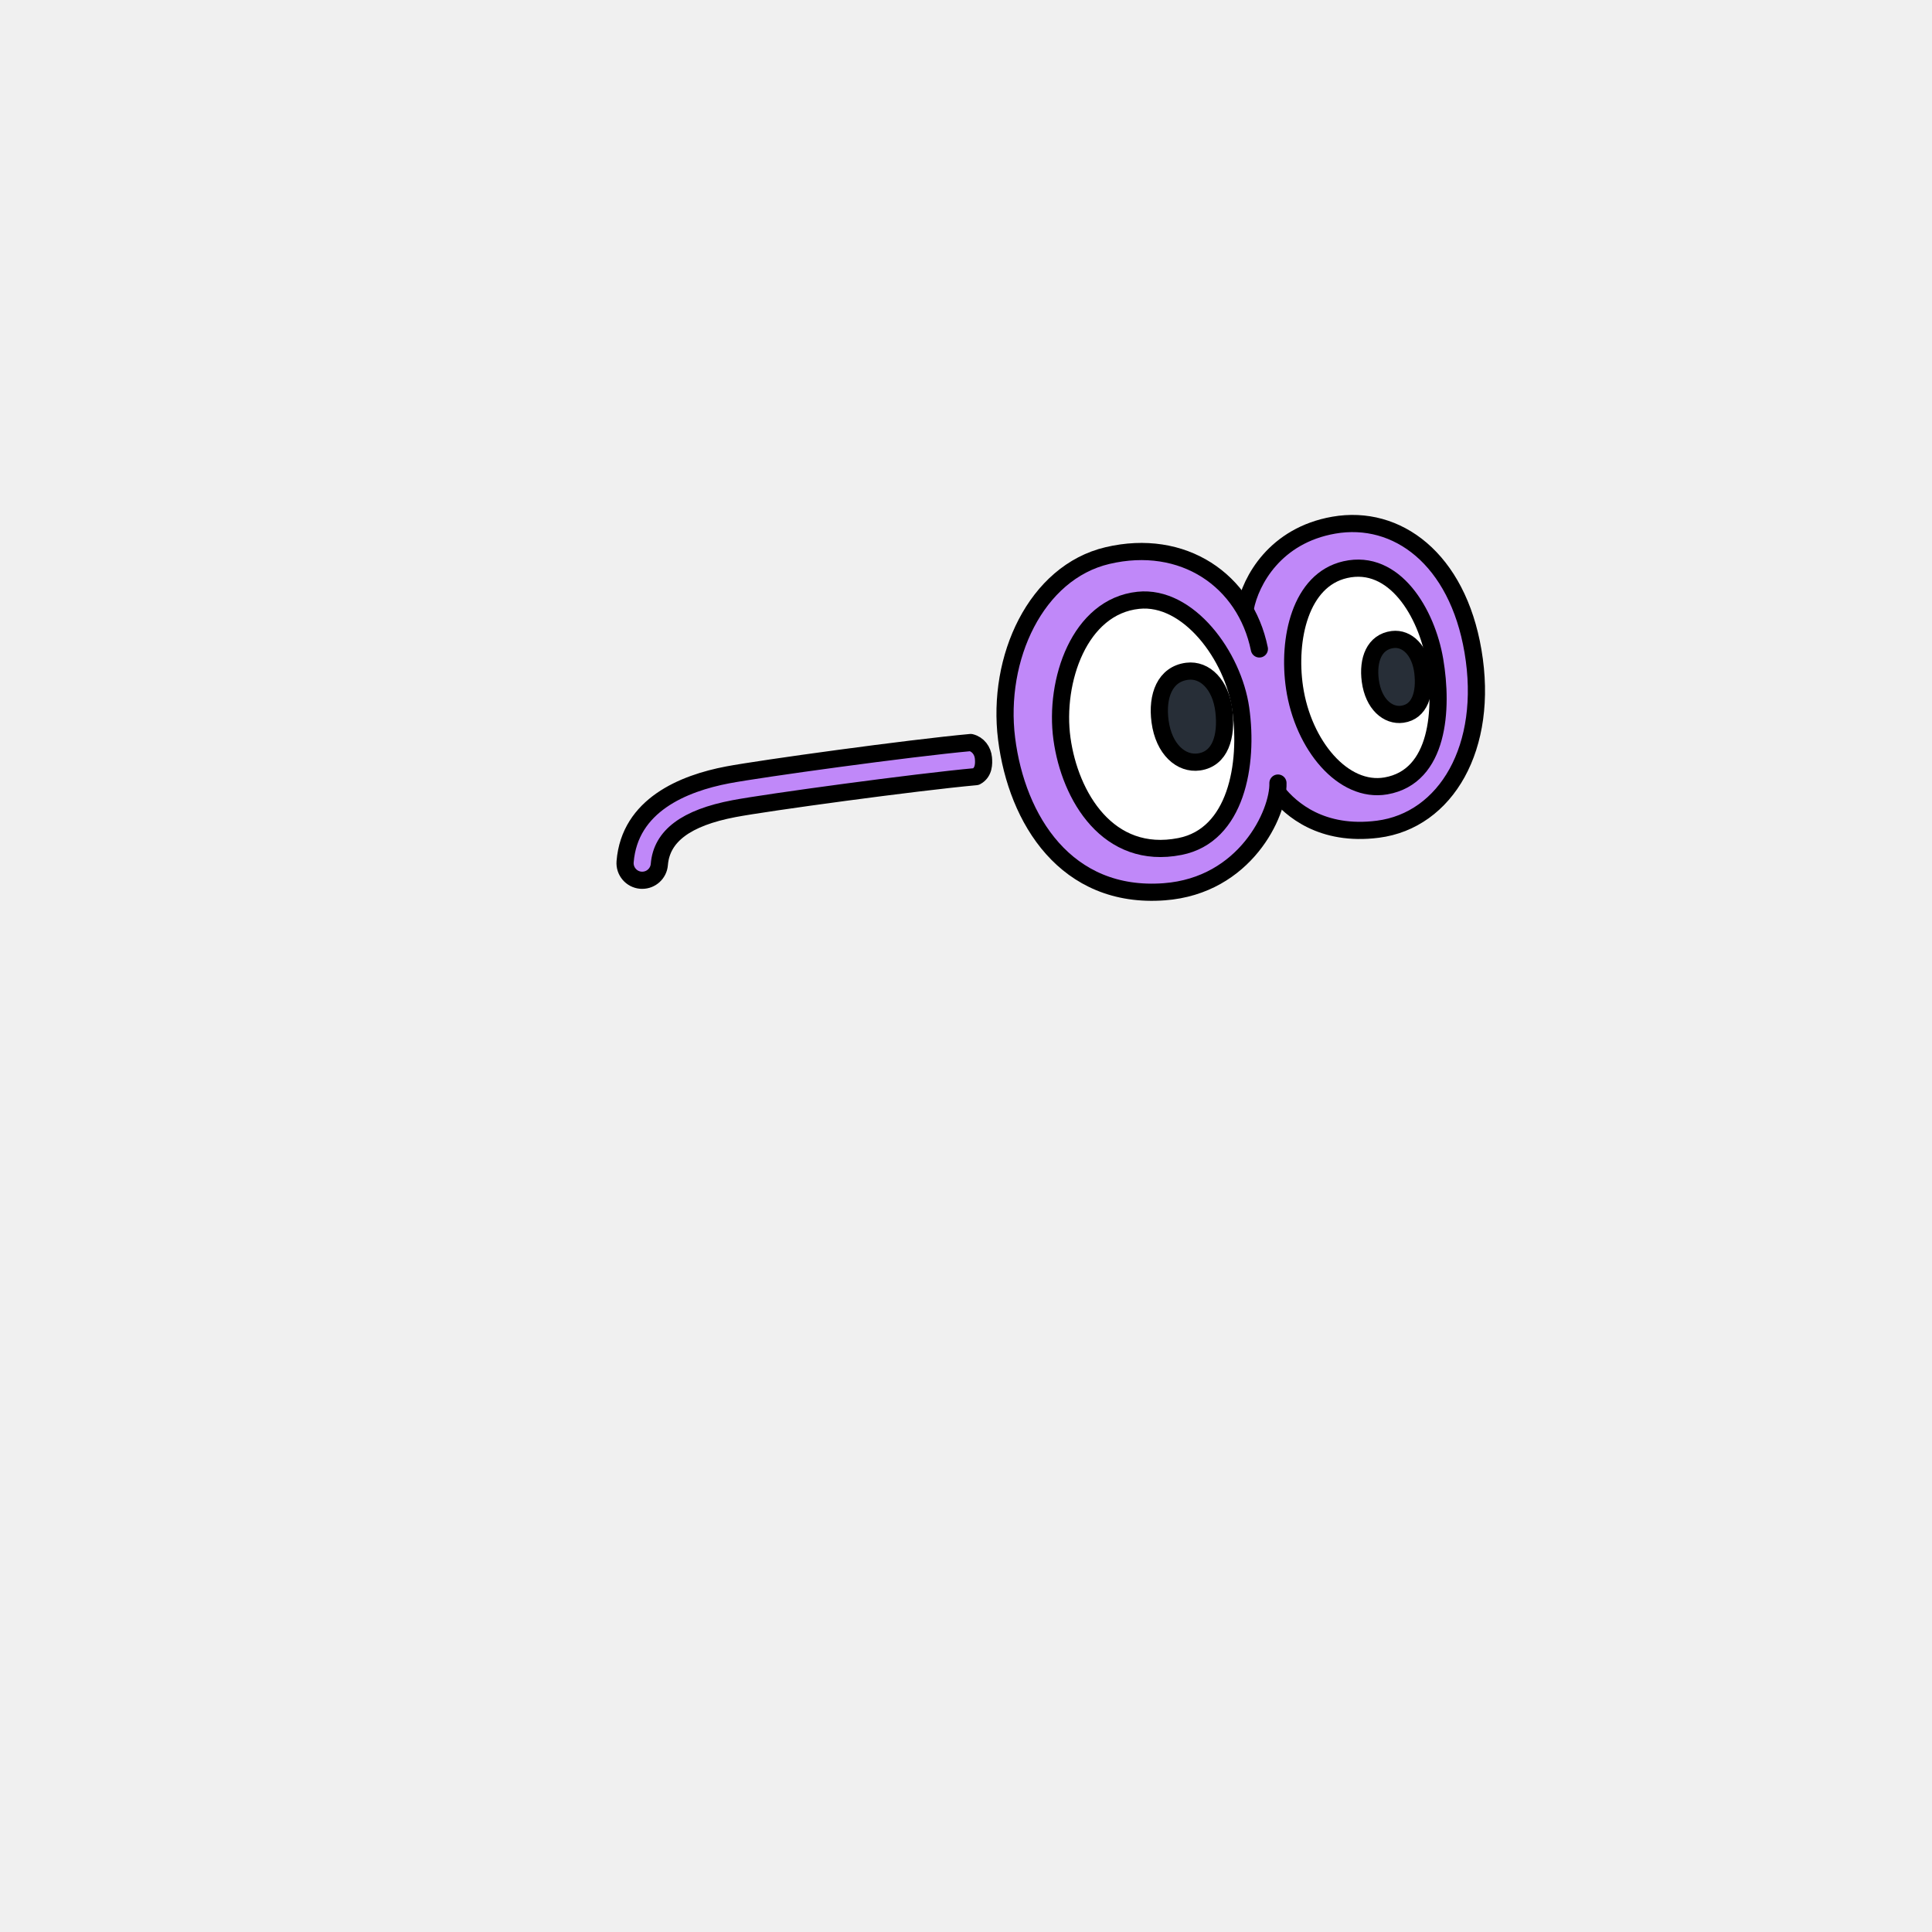
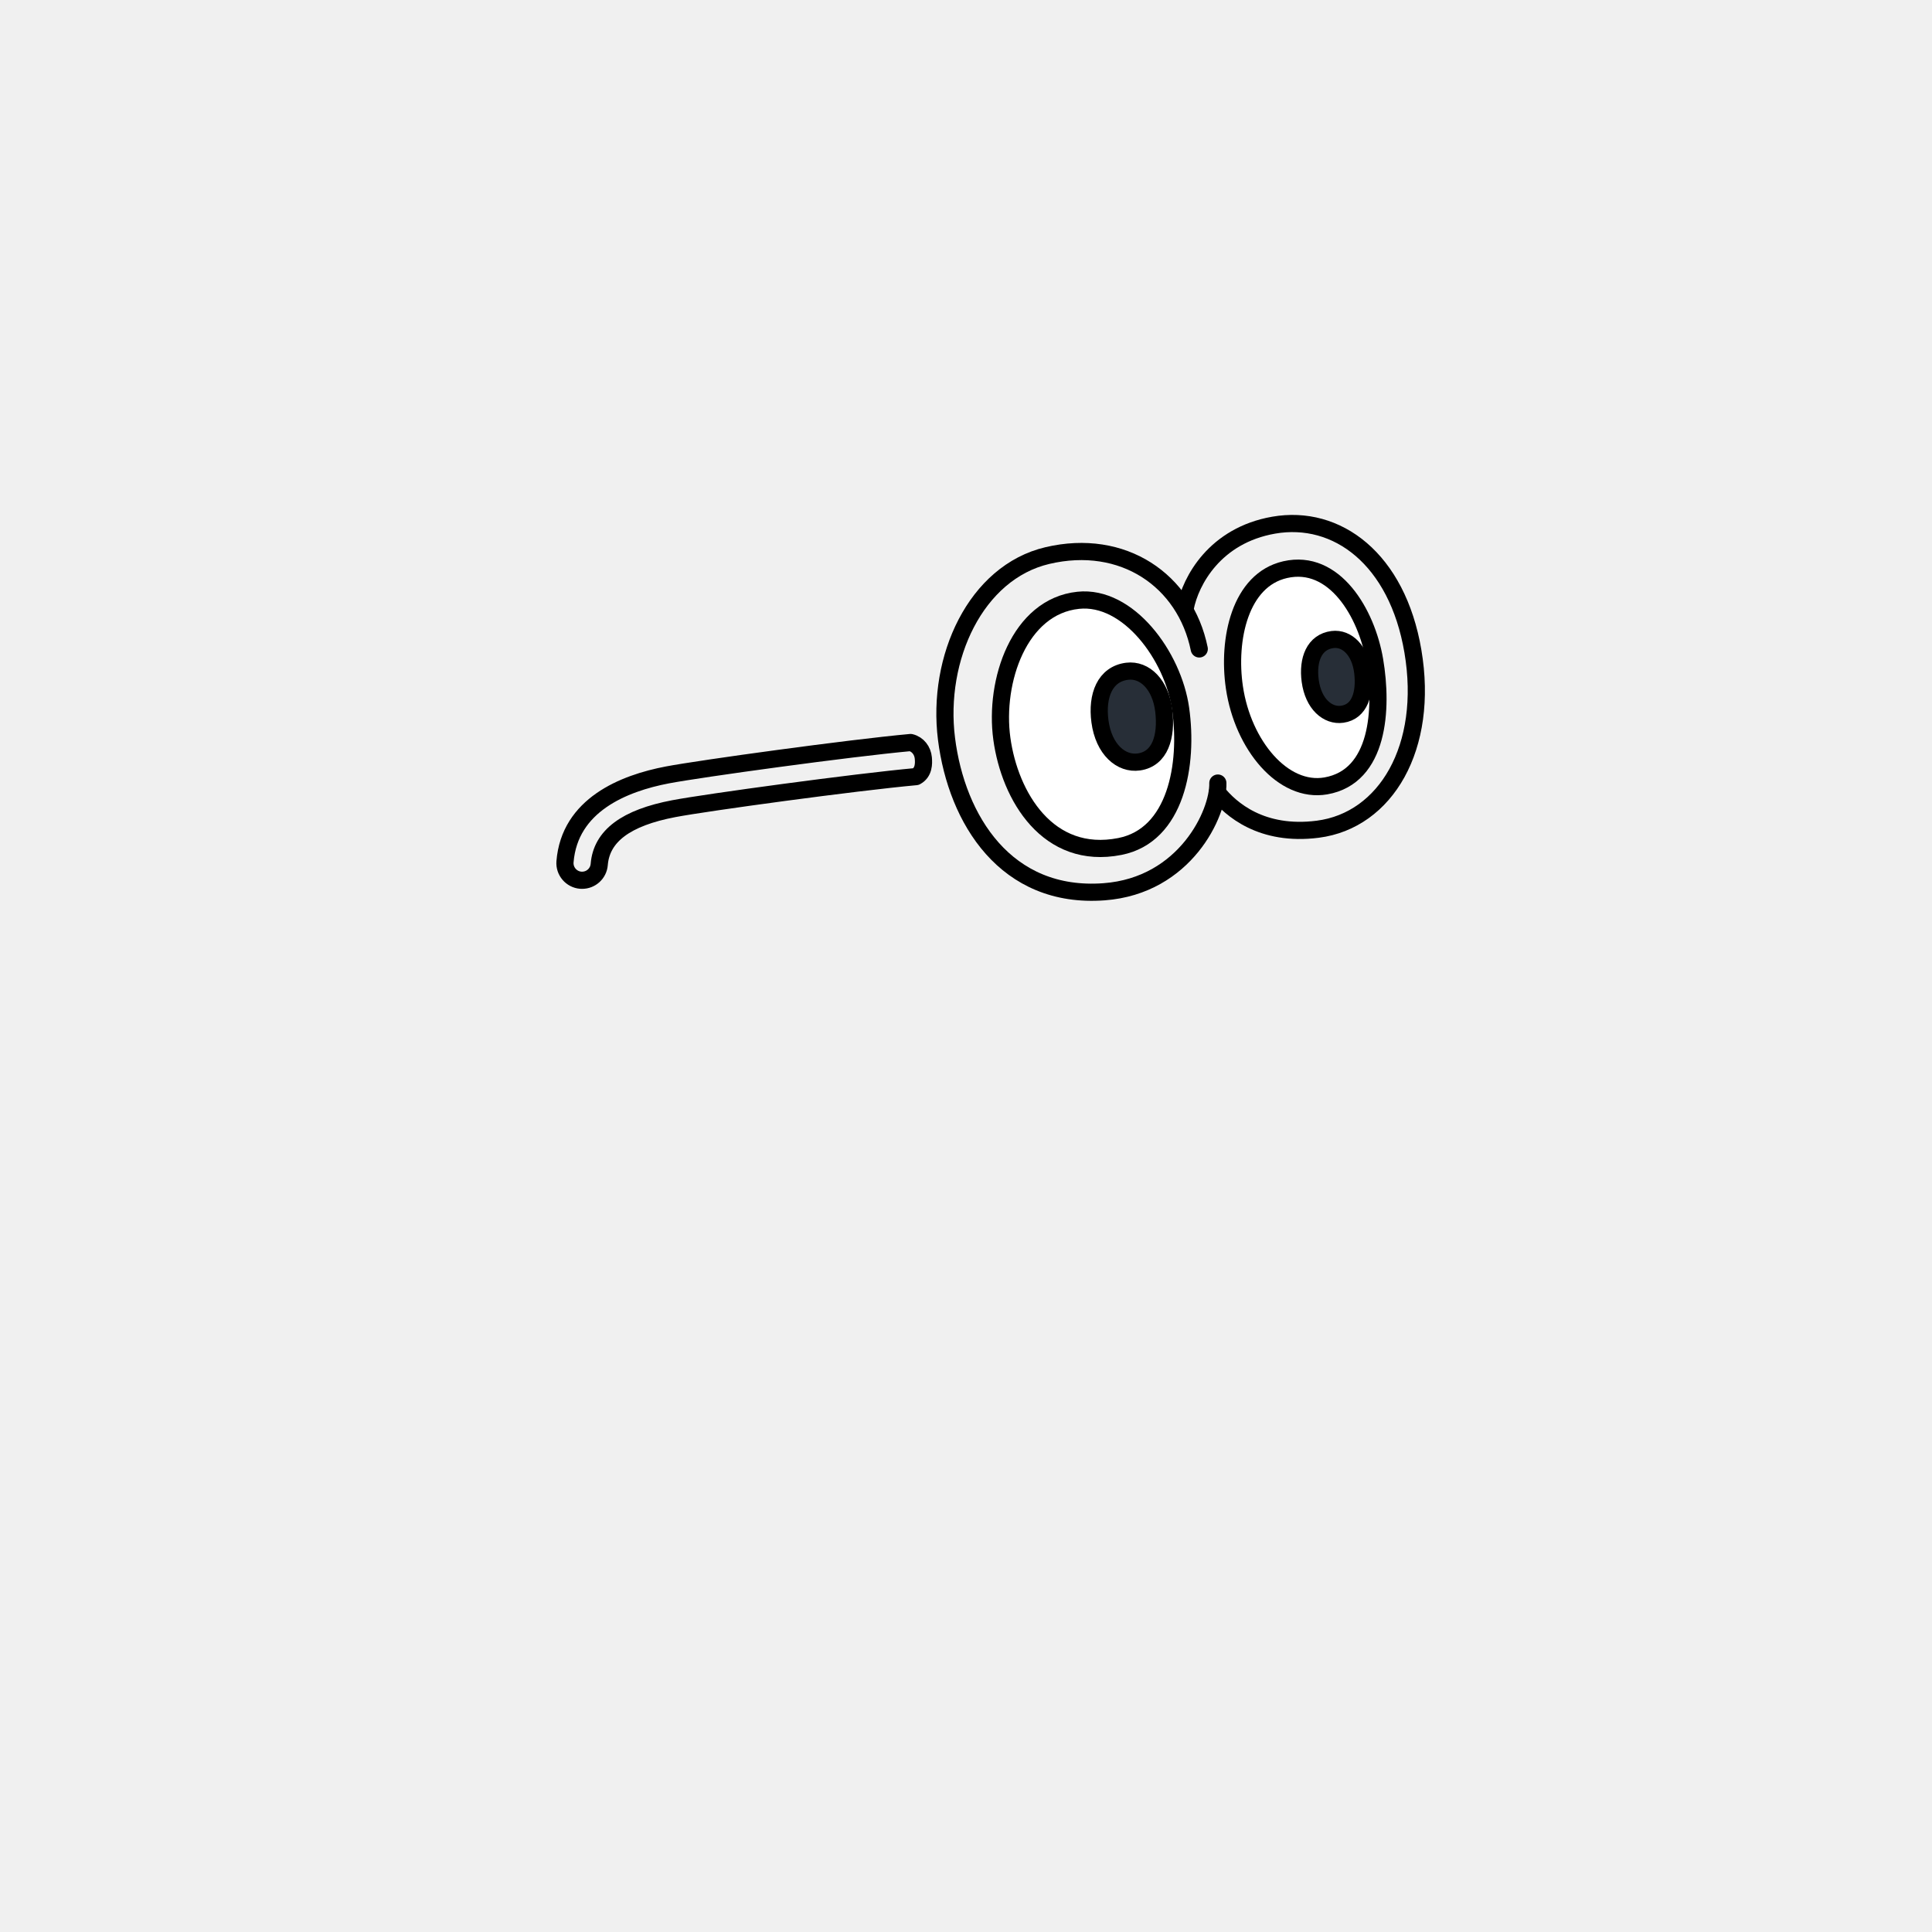
- <svg xmlns="http://www.w3.org/2000/svg" width="450" height="450" viewBox="0 0 450 450" fill="none">
-   <path d="M327.52 126.97C327.2 126.42 326.71 125.95 326.02 125.61C320.45 122.88 308.94 119.56 304.25 125.44C303.22 125.05 302.07 125.08 301.04 125.77C296.2 129.01 293.28 133.52 291.13 138.87C290.55 140.32 290.15 141.66 289.83 143.05C287.72 139 285.09 135.32 281.06 132.87C280.54 132.55 280 132.39 279.47 132.34C279.45 132.33 279.43 132.31 279.41 132.3C277.2 130.89 275 130.24 272.43 130.14C272.14 129.99 271.82 129.87 271.46 129.78C263.66 127.91 255.73 129.32 249.31 134.23C248.65 134.73 248.22 135.34 247.94 135.98C247.2 136.59 246.5 137.23 245.81 137.9C241.25 139.78 237.52 146.35 236.3 150.44C235.95 151.63 236.13 152.65 236.63 153.46C236.56 153.77 236.51 154.1 236.49 154.45C236.45 155.2 236.41 155.95 236.38 156.71C236.14 157.11 235.97 157.54 235.89 158.02C234.98 163.67 234.41 169.45 235.7 175C234.55 176.23 233.99 177.99 234.5 179.69C235.05 181.53 235.83 183.34 236.87 184.95C237.03 185.2 237.21 185.43 237.41 185.65C237.46 185.71 237.53 185.77 237.58 185.83C237.7 185.95 237.81 186.07 237.94 186.17C238.04 186.26 238.14 186.34 238.25 186.41C238.41 186.53 238.58 186.64 238.76 186.74C238.8 186.76 238.83 186.78 238.86 186.8C239.28 187.02 239.73 187.19 240.2 187.28C240.47 188.02 240.78 188.74 241.14 189.45C241.25 195.14 249.1 200.67 253.32 203.17C255.71 204.58 258.85 207.17 261.85 206.9C262.97 207.39 263.95 207.58 265.37 207.65C265.57 207.77 265.77 207.89 266 207.99C269.13 209.38 272.43 207.22 275.33 206.03C279.19 205.26 282.92 203.72 285.72 201.27C286.36 201.11 286.99 200.76 287.56 200.14C292.27 195.04 296.24 189.91 297.16 183.04C300.6 187.11 305 190.24 310.16 192C313.42 193.12 320.04 194.53 323.09 191.83C329.48 190.91 335.28 187.06 338.63 181.5C341.89 176.07 343.07 170.57 343.15 164.83C345.99 152.67 339.56 133.3 327.52 126.97ZM282.58 193.74C281.94 194.01 281.34 194.44 280.84 195.09C279.31 197.07 276.21 197.4 273.93 197.86C271.72 198.31 269.62 198.6 267.43 198.52C267.08 198.13 266.71 197.76 266.29 197.45C264.82 196.37 263.21 195.92 261.53 195.24C257.34 193.52 254.02 190.58 251.61 186.77C251.28 186.25 250.85 185.86 250.36 185.56C250.27 185.35 250.17 185.13 250.05 184.91C248.76 182.62 248.94 179.63 248.61 177.07C248.28 174.51 247.81 172 247.2 169.5C247.43 169.04 247.6 168.52 247.67 167.94C248.22 163.32 248.82 158.73 249.81 154.18C250.09 152.9 249.79 151.81 249.18 150.98C251.28 147.53 254.28 144.66 257.94 142.41C258.67 141.96 259.2 141.42 259.58 140.82C259.85 140.79 260.14 140.74 260.43 140.65C262.22 140.12 264.01 139.68 265.82 139.29C267.07 139.17 268.3 139.14 269.52 139.19C269.81 139.92 270.38 140.58 271.35 141.03C273.31 141.94 275.69 142.28 277.45 143.42C279.57 144.79 281.3 147.22 282.7 149.25C282.9 149.54 283.12 149.78 283.34 150C282.98 151.5 283.41 153.16 285.15 154.17C285.15 154.17 285.16 154.17 285.16 154.18C285.2 154.26 285.23 154.34 285.27 154.42C285.34 154.7 285.44 154.99 285.57 155.28C286.21 156.73 286.85 158.18 287.5 159.63C287.28 160.5 287.41 161.48 288.07 162.49C289.43 164.54 289.03 168 289.13 170.4C289.26 173.37 289.37 176.36 289.36 179.34C289.36 185.45 286.45 189.47 282.58 193.74ZM334.63 156.57C335.64 163.49 335.79 169.62 332.52 176C330.19 180.56 326.22 183.36 321.47 183.89C321.47 183.89 321.47 183.89 321.46 183.89C317.94 182.48 314.91 182.11 311.67 179.88C307.81 177.22 305.9 174.89 304.42 170.4C302.85 165.63 301.72 160.75 300.89 155.79C300.74 154.92 300.37 154.26 299.87 153.79C300.77 147.06 303.1 139.88 307.34 134.6C308.39 134.44 309.24 133.83 309.8 133.01C310.58 132.45 311.85 132.02 313.2 131.67C313.86 132.6 314.91 133.23 316.29 133.18C318.12 133.12 319.95 133.09 321.79 133.07C328.99 134.84 333.84 144.89 335.34 153.54C334.76 154.35 334.45 155.38 334.63 156.57Z" fill="#C088F9" />
-   <path d="M289.07 168.64C291.04 186.65 281.65 198.45 270.04 198.45C258.43 198.45 247.03 184.43 247.03 168.64C247.03 152.85 256.44 140.06 268.05 140.06C279.66 140.06 289.07 152.86 289.07 168.64Z" fill="white" />
-   <path d="M334.55 157.28C336.12 172.58 328.64 182.6 319.4 182.6C310.16 182.6 301.09 170.69 301.09 157.28C301.09 143.87 308.58 133 317.82 133C327.06 133 334.55 143.87 334.55 157.28Z" fill="white" />
-   <path d="M162.56 181.98L182.81 178.23L222.34 174.27H228.16L229.1 177.53L226.48 180.67L169.63 187.83L158.14 193.27L154.17 198.54L152.6 203.66L149.26 205.02L145.8 202.32L147.53 193.71L153.36 186.91L162.56 181.98Z" fill="#C088F9" />
-   <path d="M293.33 151.15C290.06 135.15 275.56 125.26 257.96 129.4C241.29 133.32 232.09 153.27 234.46 172.1C236.83 190.91 248.31 209.42 271.17 207.71C290.07 206.3 297.85 189.36 297.66 182.39" stroke="black" stroke-width="4" stroke-miterlimit="10" stroke-linecap="round" stroke-linejoin="round" />
-   <path d="M290.06 141.63C291.3 135.25 297 124.7 310.67 122.32C325.42 119.75 339.44 130.17 343.09 151.68C346.89 174.08 336.78 191.1 320.95 193.14C307.82 194.83 300.64 188.44 297.55 184.6" stroke="black" stroke-width="4" stroke-miterlimit="10" stroke-linecap="round" stroke-linejoin="round" />
-   <path d="M265.14 139.82C276.81 138.59 287.26 152.82 288.99 165.09C290.82 178.02 287.96 194.57 274.84 197.16C258.11 200.47 249.19 185.49 247.35 172.06C245.51 158.63 251.4 141.26 265.14 139.82Z" stroke="black" stroke-width="4" stroke-miterlimit="10" stroke-linecap="round" stroke-linejoin="round" />
-   <path d="M313.35 132.68C324.81 130.07 332.31 142.8 334.18 153.79C336.11 165.15 335.17 180.9 322.81 183.05C312.86 184.78 303.5 173.56 301.52 160.14C299.86 148.89 302.83 135.07 313.35 132.68Z" stroke="black" stroke-width="4" stroke-miterlimit="10" stroke-linecap="round" stroke-linejoin="round" />
-   <path d="M149.59 205.03C149.48 205.03 149.37 205.03 149.26 205.02C147.06 204.84 145.42 202.91 145.6 200.71C146.67 187.54 159.17 182.45 169.47 180.49C177.22 179.02 211.77 174.26 226.1 172.95C227.81 173.36 228.9 174.85 229.06 176.55C229.18 177.86 229.19 179.91 227.35 180.89C213.19 182.18 178.58 186.9 170.96 188.35C159.8 190.47 154.11 194.72 153.57 201.36C153.4 203.45 151.65 205.03 149.59 205.03Z" stroke="black" stroke-width="4" stroke-miterlimit="10" stroke-linecap="round" stroke-linejoin="round" />
-   <path d="M273.82 157.78L270.04 163.5L271.93 174.23L280.45 177.53L285.24 172.96V163.36L279.75 157.67L275.3 156.6L273.82 157.78Z" fill="#272E37" />
-   <path d="M320.75 150.86L319.02 156.6L321.57 164.32L328.31 166.41L332.12 161.8L329.07 150.86L325.57 148.93L323.09 149.94L320.75 150.86Z" fill="#272E37" />
-   <path d="M331.41 156.59C331.99 161.49 330.72 165.78 326.64 166.36C323.25 166.84 319.9 163.99 319.17 158.57C318.51 153.65 320.12 149.5 324.37 148.96C327.77 148.54 330.81 151.54 331.41 156.59Z" stroke="black" stroke-width="4" stroke-miterlimit="10" stroke-linecap="round" stroke-linejoin="round" />
-   <path d="M285.07 165.6C285.77 171.56 284.23 176.76 279.27 177.47C275.15 178.06 271.08 174.59 270.2 168.02C269.4 162.04 271.36 157 276.52 156.35C280.65 155.83 284.35 159.48 285.07 165.6Z" stroke="black" stroke-width="4" stroke-miterlimit="10" stroke-linecap="round" stroke-linejoin="round" />
+ <svg xmlns="http://www.w3.org/2000/svg" width="100%" height="100%" viewBox="0 0 450 450" fill="none" style="display: block;">
+   <path d="M313.52 126.97C313.2 126.42 312.71 125.95 312.02 125.61C306.45 122.88 294.94 119.56 290.25 125.44C289.22 125.05 288.07 125.08 287.04 125.77C282.2 129.01 279.28 133.52 277.13 138.87C276.55 140.32 276.15 141.66 275.83 143.05C273.72 139 271.09 135.32 267.06 132.87C266.54 132.55 266 132.39 265.47 132.34C265.45 132.33 265.43 132.31 265.41 132.3C263.2 130.89 261 130.24 258.43 130.14C258.14 129.99 257.82 129.87 257.46 129.78C249.66 127.91 241.73 129.32 235.31 134.23C234.65 134.73 234.22 135.34 233.94 135.98C233.2 136.59 232.5 137.23 231.81 137.9C227.25 139.78 223.52 146.35 222.3 150.44C221.95 151.63 222.13 152.65 222.63 153.46C222.56 153.77 222.51 154.1 222.49 154.45C222.45 155.2 222.41 155.95 222.38 156.71C222.14 157.11 221.97 157.54 221.89 158.02C220.98 163.67 220.41 169.45 221.7 175C220.55 176.23 219.99 177.99 220.5 179.69C221.05 181.53 221.83 183.34 222.87 184.95C223.03 185.2 223.21 185.43 223.41 185.65C223.46 185.71 223.53 185.77 223.58 185.83C223.7 185.95 223.81 186.07 223.94 186.17C224.04 186.26 224.14 186.34 224.25 186.41C224.41 186.53 224.58 186.64 224.76 186.74C224.8 186.76 224.83 186.78 224.86 186.8C225.28 187.02 225.73 187.19 226.2 187.28C226.47 188.02 226.78 188.74 227.14 189.45C227.25 195.14 235.1 200.67 239.32 203.17C241.71 204.58 244.85 207.17 247.85 206.9C248.97 207.39 249.95 207.58 251.37 207.65C251.57 207.77 251.77 207.89 252 207.99C255.13 209.38 258.43 207.22 261.33 206.03C265.19 205.26 268.92 203.72 271.72 201.27C272.36 201.11 272.99 200.76 273.56 200.14C278.27 195.04 282.24 189.91 283.16 183.04C286.6 187.11 291 190.24 296.16 192C299.42 193.12 306.04 194.53 309.09 191.83C315.48 190.91 321.28 187.06 324.63 181.5C327.89 176.07 329.07 170.57 329.15 164.83C331.99 152.67 325.56 133.3 313.52 126.97ZM268.58 193.74C267.94 194.01 267.34 194.44 266.84 195.09C265.31 197.07 262.21 197.4 259.93 197.86C257.72 198.31 255.62 198.6 253.43 198.52C253.08 198.13 252.71 197.76 252.29 197.45C250.82 196.37 249.21 195.92 247.53 195.24C243.34 193.52 240.02 190.58 237.61 186.77C237.28 186.25 236.85 185.86 236.36 185.56C236.27 185.35 236.17 185.13 236.05 184.91C234.76 182.62 234.94 179.63 234.61 177.07C234.28 174.51 233.81 172 233.2 169.5C233.43 169.04 233.6 168.52 233.67 167.94C234.22 163.32 234.82 158.73 235.81 154.18C236.09 152.9 235.79 151.81 235.18 150.98C237.28 147.53 240.28 144.66 243.94 142.41C244.67 141.96 245.2 141.42 245.58 140.82C245.85 140.79 246.14 140.74 246.43 140.65C248.22 140.12 250.01 139.68 251.82 139.29C253.07 139.17 254.3 139.14 255.52 139.19C255.81 139.92 256.38 140.58 257.35 141.03C259.31 141.94 261.69 142.28 263.45 143.42C265.57 144.79 267.3 147.22 268.7 149.25C268.9 149.54 269.12 149.78 269.34 150C268.98 151.5 269.41 153.16 271.15 154.17C271.15 154.17 271.16 154.17 271.16 154.18C271.2 154.26 271.23 154.34 271.27 154.42C271.34 154.7 271.44 154.99 271.57 155.28C272.21 156.73 272.85 158.18 273.5 159.63C273.28 160.5 273.41 161.48 274.07 162.49C275.43 164.54 275.03 168 275.13 170.4C275.26 173.37 275.37 176.36 275.36 179.34C275.36 185.45 272.45 189.47 268.58 193.74ZM320.63 156.57C321.64 163.49 321.79 169.62 318.52 176C316.19 180.56 312.22 183.36 307.47 183.89C307.47 183.89 307.47 183.89 307.46 183.89C303.94 182.48 300.91 182.11 297.67 179.88C293.81 177.22 291.9 174.89 290.42 170.4C288.85 165.63 287.72 160.75 286.89 155.79C286.74 154.92 286.37 154.26 285.87 153.79C286.77 147.06 289.1 139.88 293.34 134.6C294.39 134.44 295.24 133.83 295.8 133.01C296.58 132.45 297.85 132.02 299.2 131.67C299.86 132.6 300.91 133.23 302.29 133.18C304.12 133.12 305.95 133.09 307.79 133.07C314.99 134.84 319.84 144.89 321.34 153.54C320.76 154.35 320.45 155.38 320.63 156.57Z" fill="COLOR_PLACEHOLDER" />
+   <path d="M275.07 168.64C277.04 186.65 267.65 198.45 256.04 198.45C244.43 198.45 233.03 184.43 233.03 168.64C233.03 152.85 242.44 140.06 254.05 140.06C265.66 140.06 275.07 152.86 275.07 168.64Z" fill="white" />
+   <path d="M320.55 157.28C322.12 172.58 314.64 182.6 305.4 182.6C296.16 182.6 287.09 170.69 287.09 157.28C287.09 143.87 294.58 133 303.82 133C313.06 133 320.55 143.87 320.55 157.28Z" fill="white" />
+   <path d="M148.56 181.98L168.81 178.23L208.34 174.27H214.16L215.1 177.53L212.48 180.67L155.63 187.83L144.14 193.27L140.17 198.54L138.6 203.66L135.26 205.02L131.8 202.32L133.53 193.71L139.36 186.91L148.56 181.98Z" fill="COLOR_PLACEHOLDER" />
+   <path d="M279.33 151.15C276.06 135.15 261.56 125.26 243.96 129.4C227.29 133.32 218.09 153.27 220.46 172.1C222.83 190.91 234.31 209.42 257.17 207.71C276.07 206.3 283.85 189.36 283.66 182.39" stroke="black" stroke-width="4" stroke-miterlimit="10" stroke-linecap="round" stroke-linejoin="round" />
+   <path d="M276.06 141.63C277.3 135.25 283 124.7 296.67 122.32C311.42 119.75 325.44 130.17 329.09 151.68C332.89 174.08 322.78 191.1 306.95 193.14C293.82 194.83 286.64 188.44 283.55 184.6" stroke="black" stroke-width="4" stroke-miterlimit="10" stroke-linecap="round" stroke-linejoin="round" />
+   <path d="M251.14 139.82C262.81 138.59 273.26 152.82 274.99 165.09C276.82 178.02 273.96 194.57 260.84 197.16C244.11 200.47 235.19 185.49 233.35 172.06C231.51 158.63 237.4 141.26 251.14 139.82Z" stroke="black" stroke-width="4" stroke-miterlimit="10" stroke-linecap="round" stroke-linejoin="round" />
+   <path d="M299.35 132.68C310.81 130.07 318.31 142.8 320.18 153.79C322.11 165.15 321.17 180.9 308.81 183.05C298.86 184.78 289.5 173.56 287.52 160.14C285.86 148.89 288.83 135.07 299.35 132.68Z" stroke="black" stroke-width="4" stroke-miterlimit="10" stroke-linecap="round" stroke-linejoin="round" />
+   <path d="M135.59 205.03C135.48 205.03 135.37 205.03 135.26 205.02C133.06 204.84 131.42 202.91 131.6 200.71C132.67 187.54 145.17 182.45 155.47 180.49C163.22 179.02 197.77 174.26 212.1 172.95C213.81 173.36 214.9 174.85 215.06 176.55C215.18 177.86 215.19 179.91 213.35 180.89C199.19 182.18 164.58 186.9 156.96 188.35C145.8 190.47 140.11 194.72 139.57 201.36C139.4 203.45 137.65 205.03 135.59 205.03Z" stroke="black" stroke-width="4" stroke-miterlimit="10" stroke-linecap="round" stroke-linejoin="round" />
+   <path d="M259.82 157.78L256.04 163.5L257.93 174.23L266.45 177.53L271.24 172.96V163.36L265.75 157.67L261.3 156.6L259.82 157.78Z" fill="#272E37" />
+   <path d="M306.75 150.86L305.02 156.6L307.57 164.32L314.31 166.41L318.12 161.8L315.07 150.86L311.57 148.93L309.09 149.94L306.75 150.86Z" fill="#272E37" />
+   <path d="M317.41 156.59C317.99 161.49 316.72 165.78 312.64 166.36C309.25 166.84 305.9 163.99 305.17 158.57C304.51 153.65 306.12 149.5 310.37 148.96C313.77 148.54 316.81 151.54 317.41 156.59Z" stroke="black" stroke-width="4" stroke-miterlimit="10" stroke-linecap="round" stroke-linejoin="round" />
+   <path d="M271.07 165.6C271.77 171.56 270.23 176.76 265.27 177.47C261.15 178.06 257.08 174.59 256.2 168.02C255.4 162.04 257.36 157 262.52 156.35C266.65 155.83 270.35 159.48 271.07 165.6Z" stroke="black" stroke-width="4" stroke-miterlimit="10" stroke-linecap="round" stroke-linejoin="round" />
</svg>
